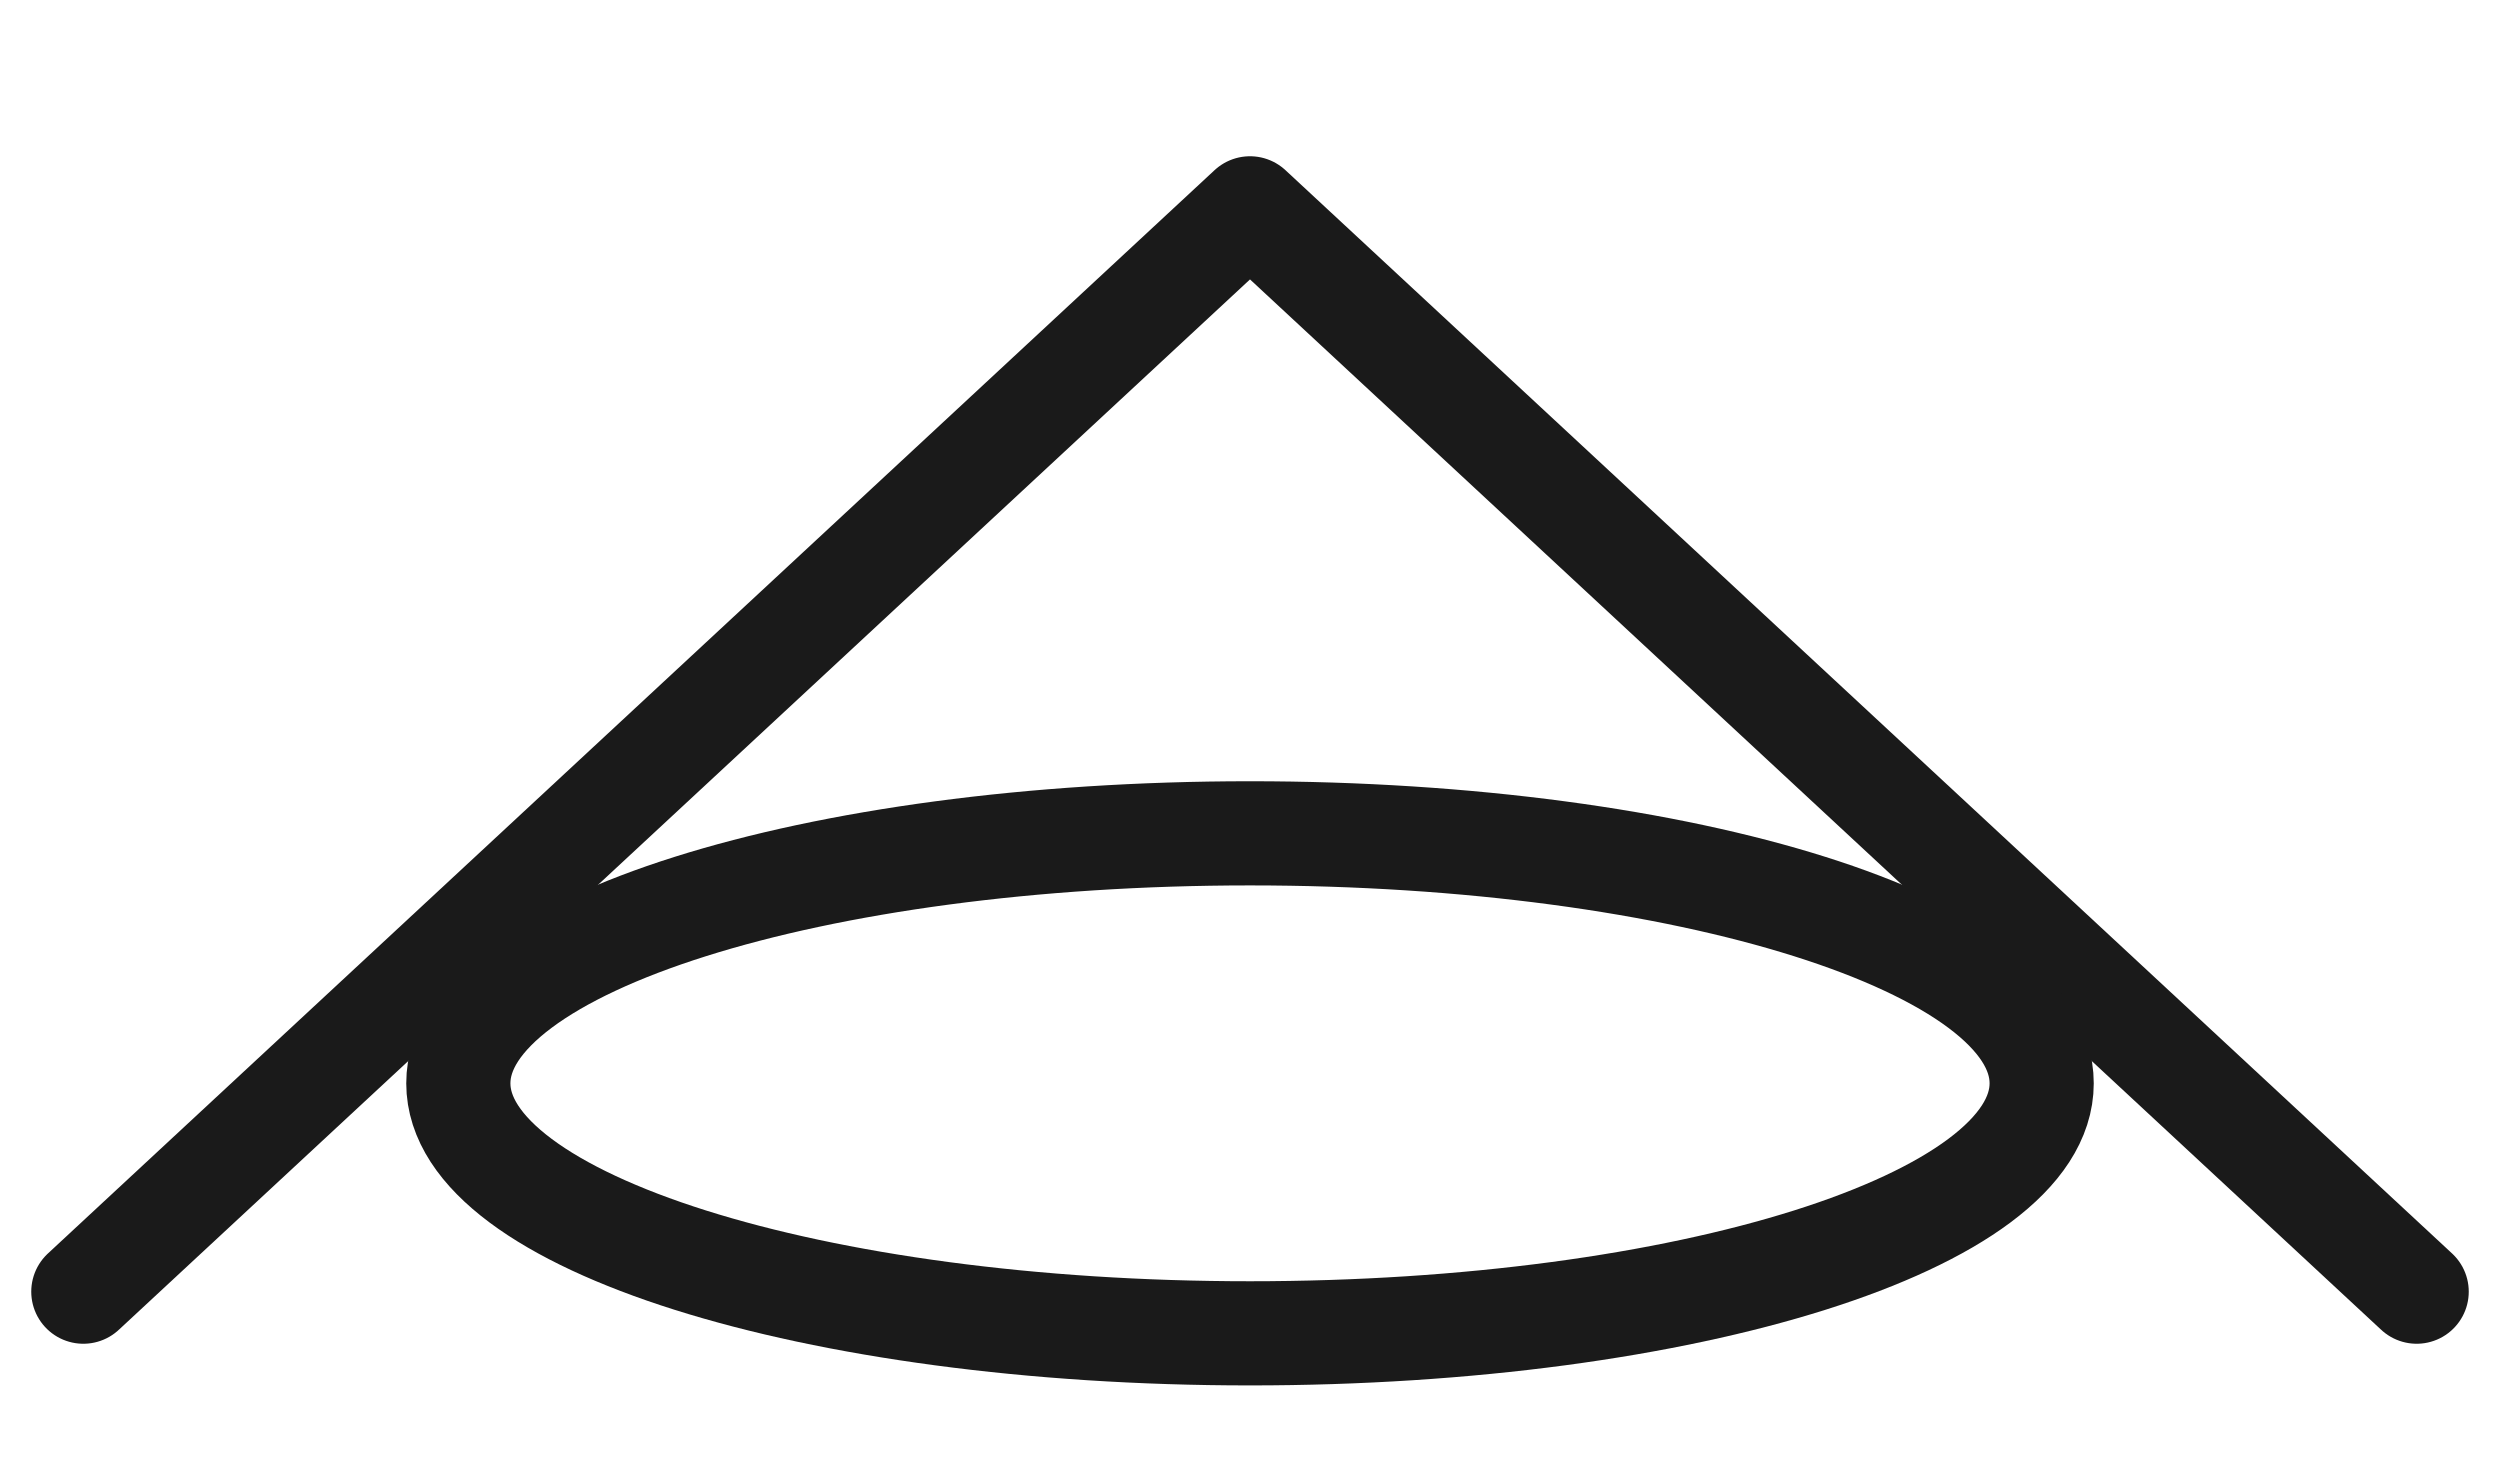
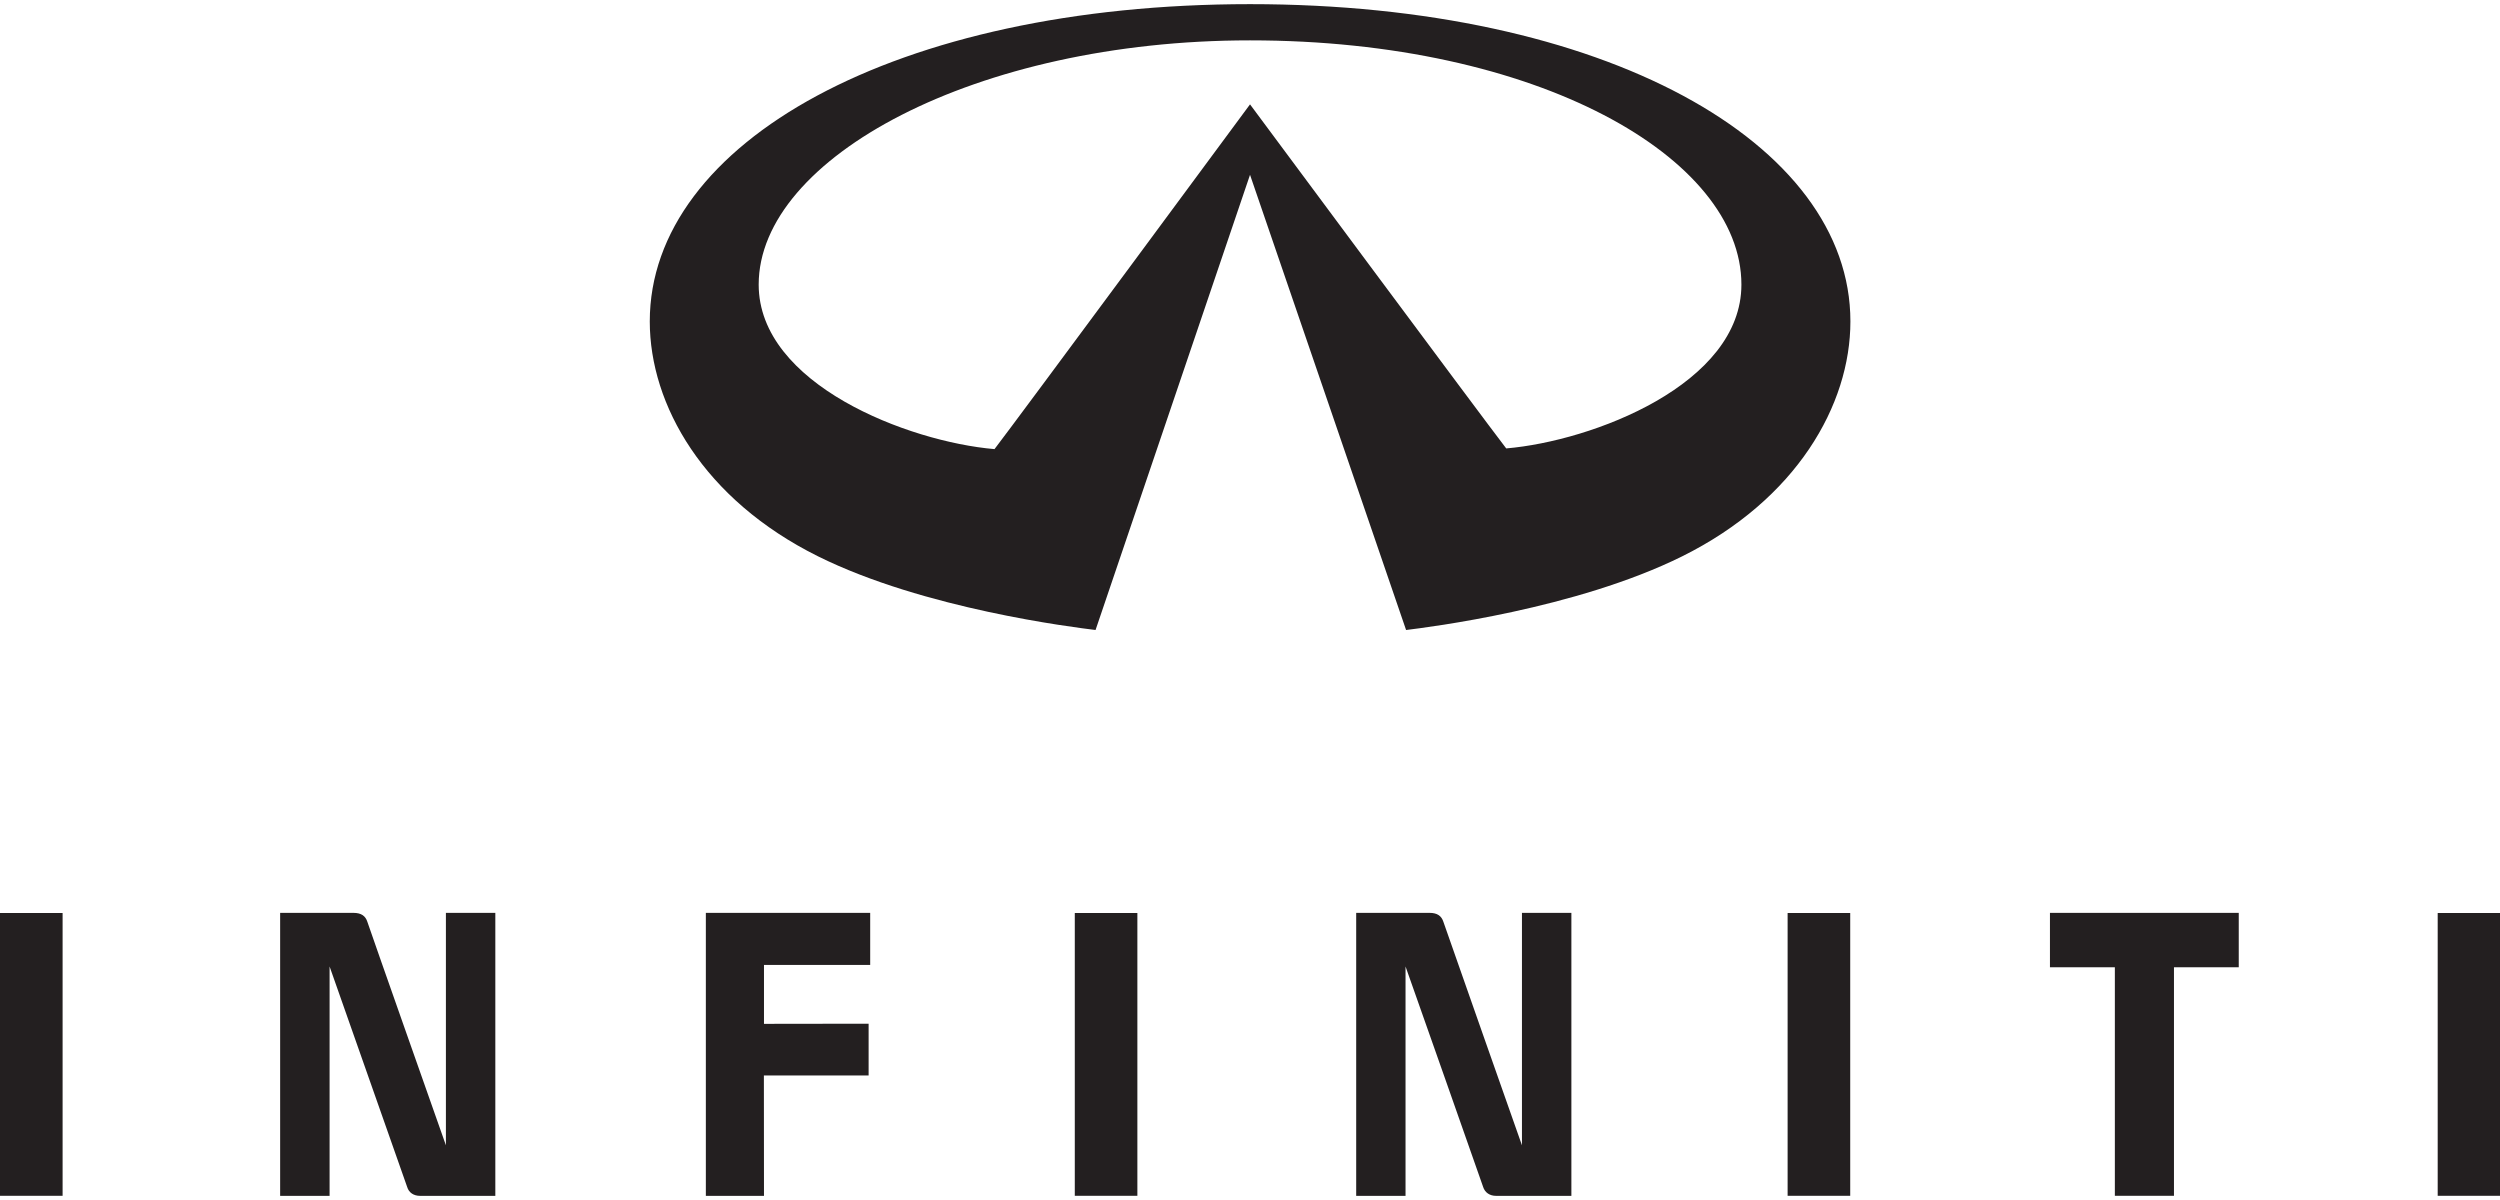
- <svg xmlns="http://www.w3.org/2000/svg" viewBox="0 0 120 70" fill="none">
-   <path d="M4,62 L60,10 L116,62" stroke="#1A1A1A" stroke-width="5" stroke-linejoin="round" stroke-linecap="round" />
-   <ellipse cx="60" cy="52" rx="38" ry="12" stroke="#1A1A1A" stroke-width="5" />
+ <svg xmlns="http://www.w3.org/2000/svg" height="1200" viewBox="1 1 298 142.051" width="2500">
+   <path d="m54.152 109.32v27.706s-9.155-25.967-9.365-26.647c-.222-.693-.722-1.06-1.663-1.06h-8.731v33.731h5.894v-27.34s9.016 25.615 9.246 26.281c.199.675.779 1.06 1.539 1.06h8.971v-33.732zm30.985 0v33.73h6.93l-.012-14.353h12.484v-6.166l-12.472.017v-7.02h12.66v-6.209zm160.217 0v6.485h7.737v27.242h7.046v-27.242h7.722v-6.486zm-116.239 33.728h7.46v-33.716h-7.46zm84.969 0h7.462v-33.716h-7.462zm77.489 0h7.427v-33.716h-7.427zm-290.573 0h7.462v-33.716h-7.462zm187.309-33.728h-5.892v27.706s-9.148-25.967-9.367-26.647c-.225-.693-.725-1.06-1.642-1.06h-8.75v33.731h5.882v-27.34s9.04 25.615 9.25 26.281c.213.675.796 1.06 1.535 1.06h8.984zm-7.768-55.363c-2.843-3.683-30.538-41.012-30.538-41.012s-27.801 37.645-30.458 41.095c-10.268-.876-28.11-7.725-28.11-19.611 0-15.114 25.905-29.112 58.568-29.112 34.302 0 58.573 13.998 58.573 29.112 0 11.886-17.753 18.653-28.035 19.528m-30.538-52.957c-42.187 0-71.55 16.478-71.55 37.82 0 9.956 6.42 21.22 20.045 27.994 12.647 6.281 30.512 8.47 33.092 8.787l18.413-54.259 18.602 54.26c2.572-.317 20.274-2.507 32.923-8.788 13.617-6.773 20.04-18.038 20.04-27.994 0-21.342-29.372-37.82-71.565-37.82" fill="#231f20" />
</svg>
